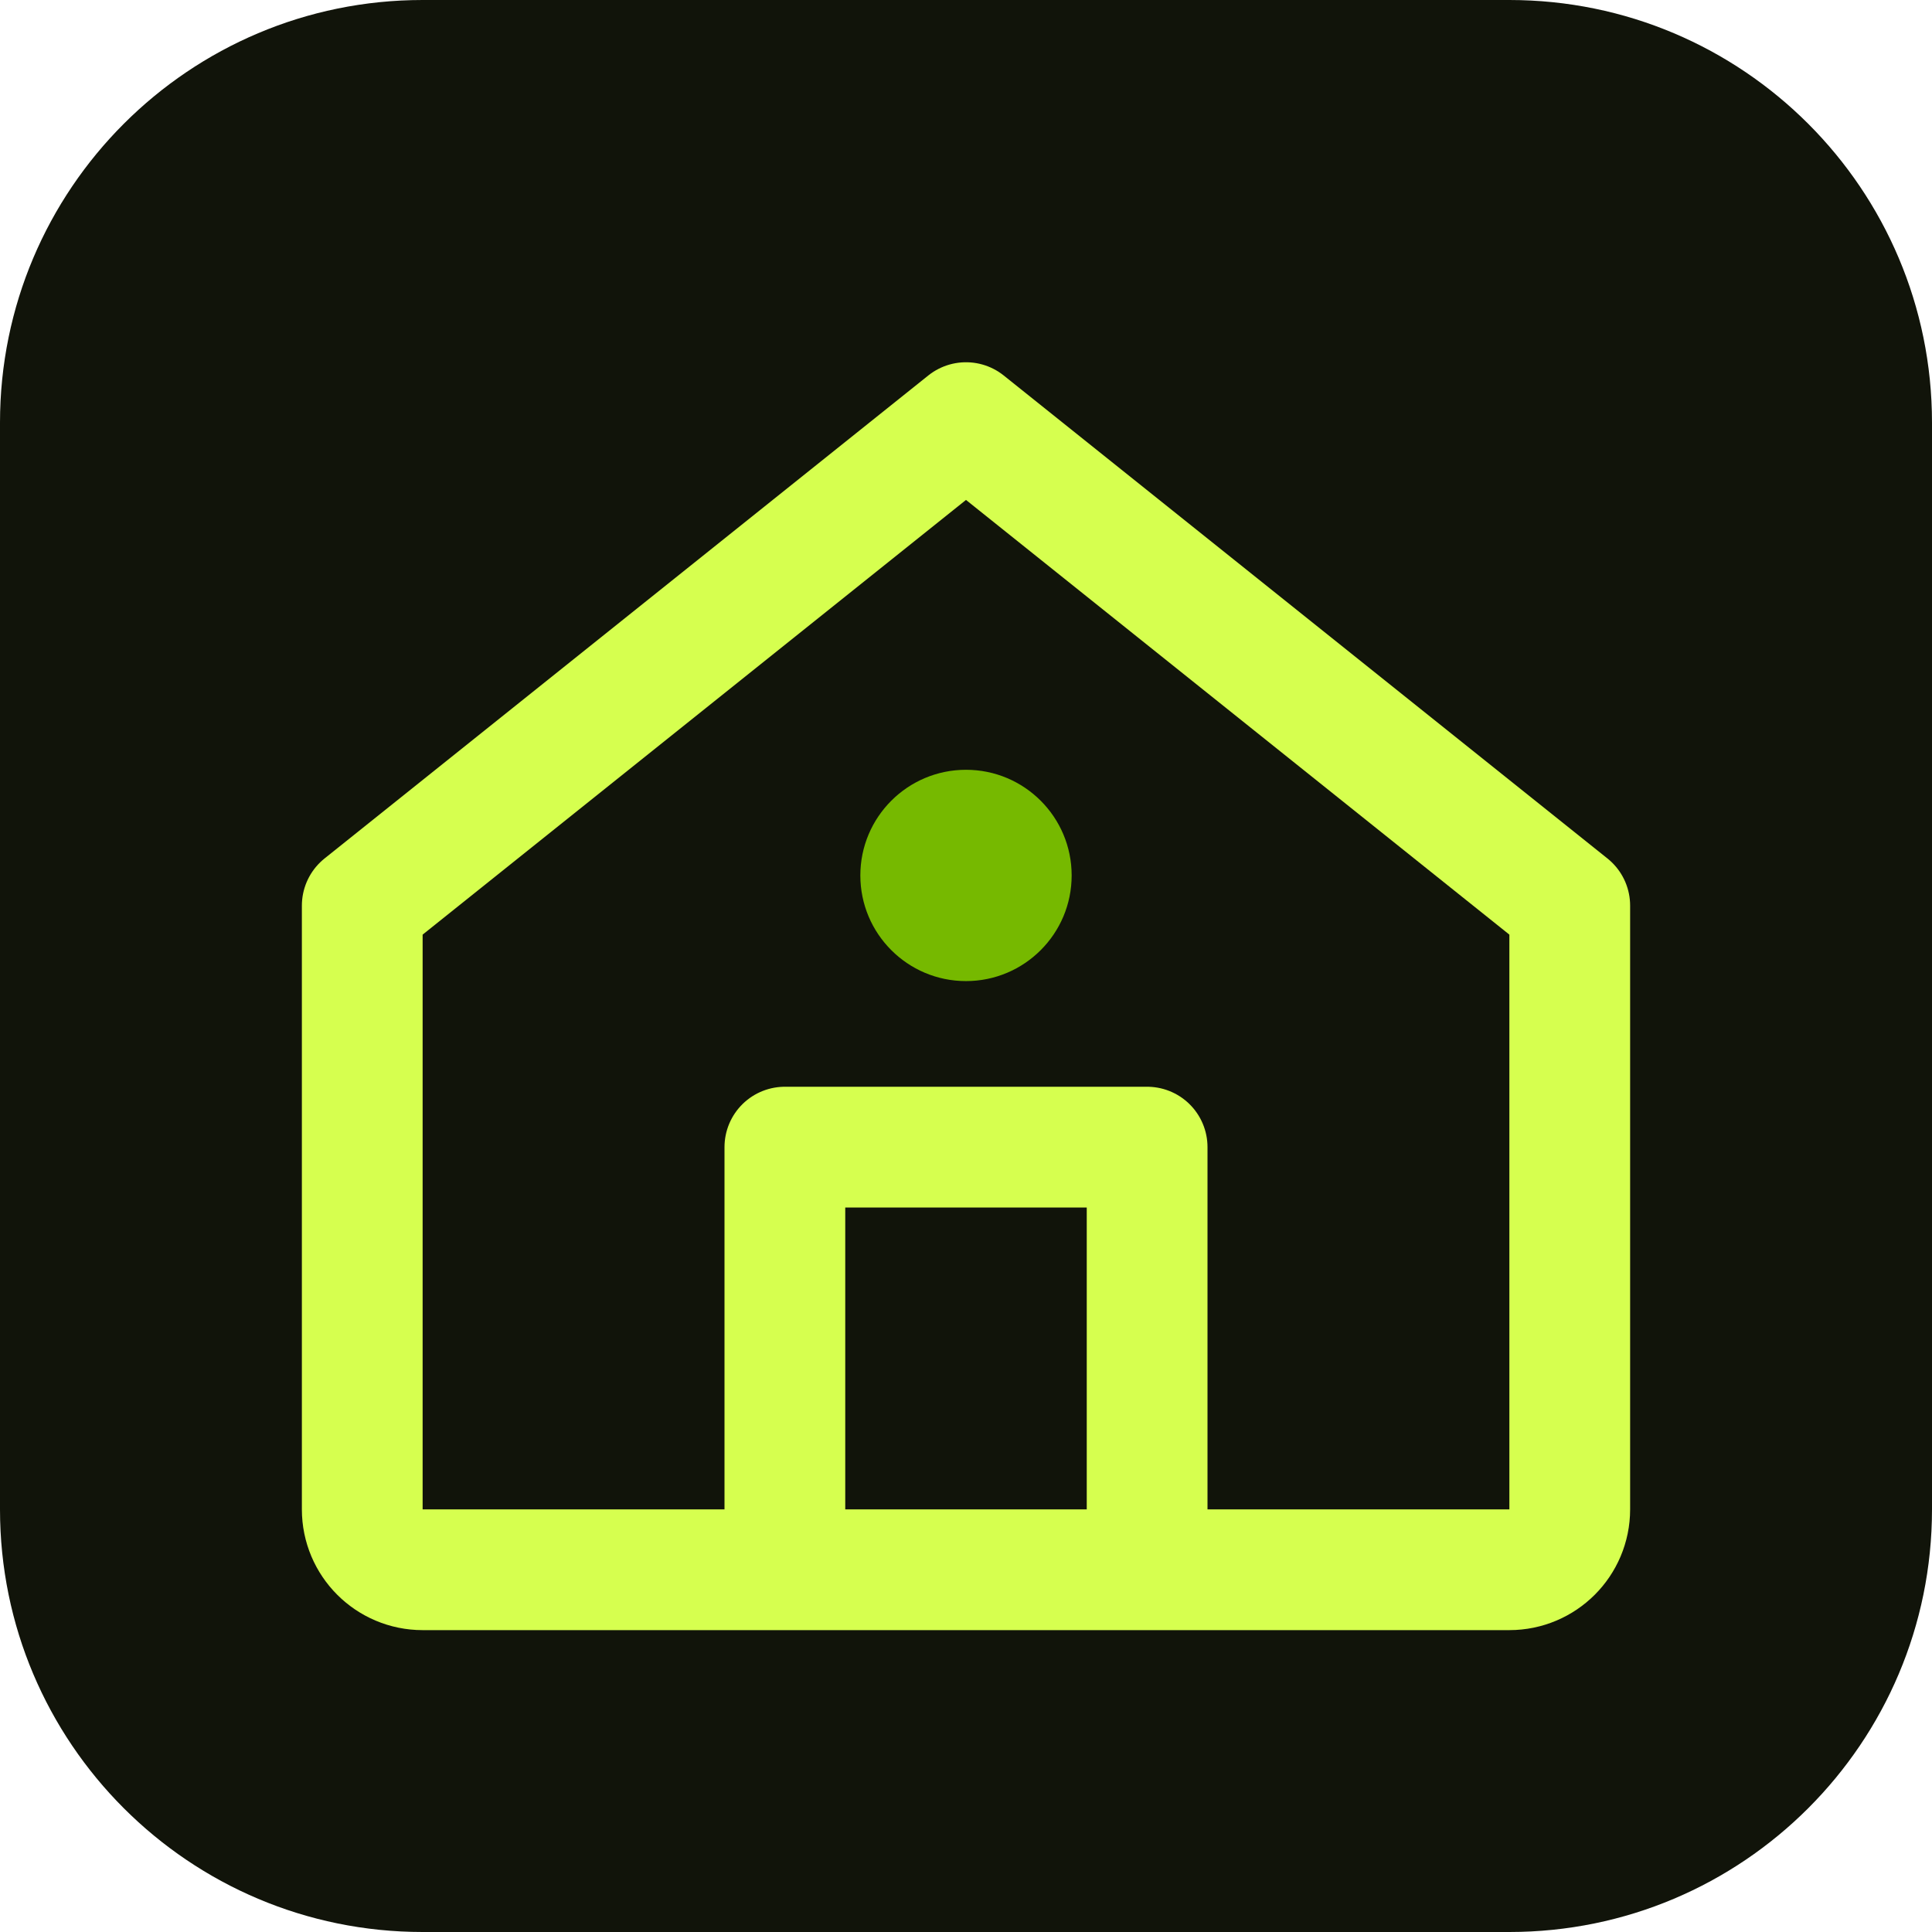
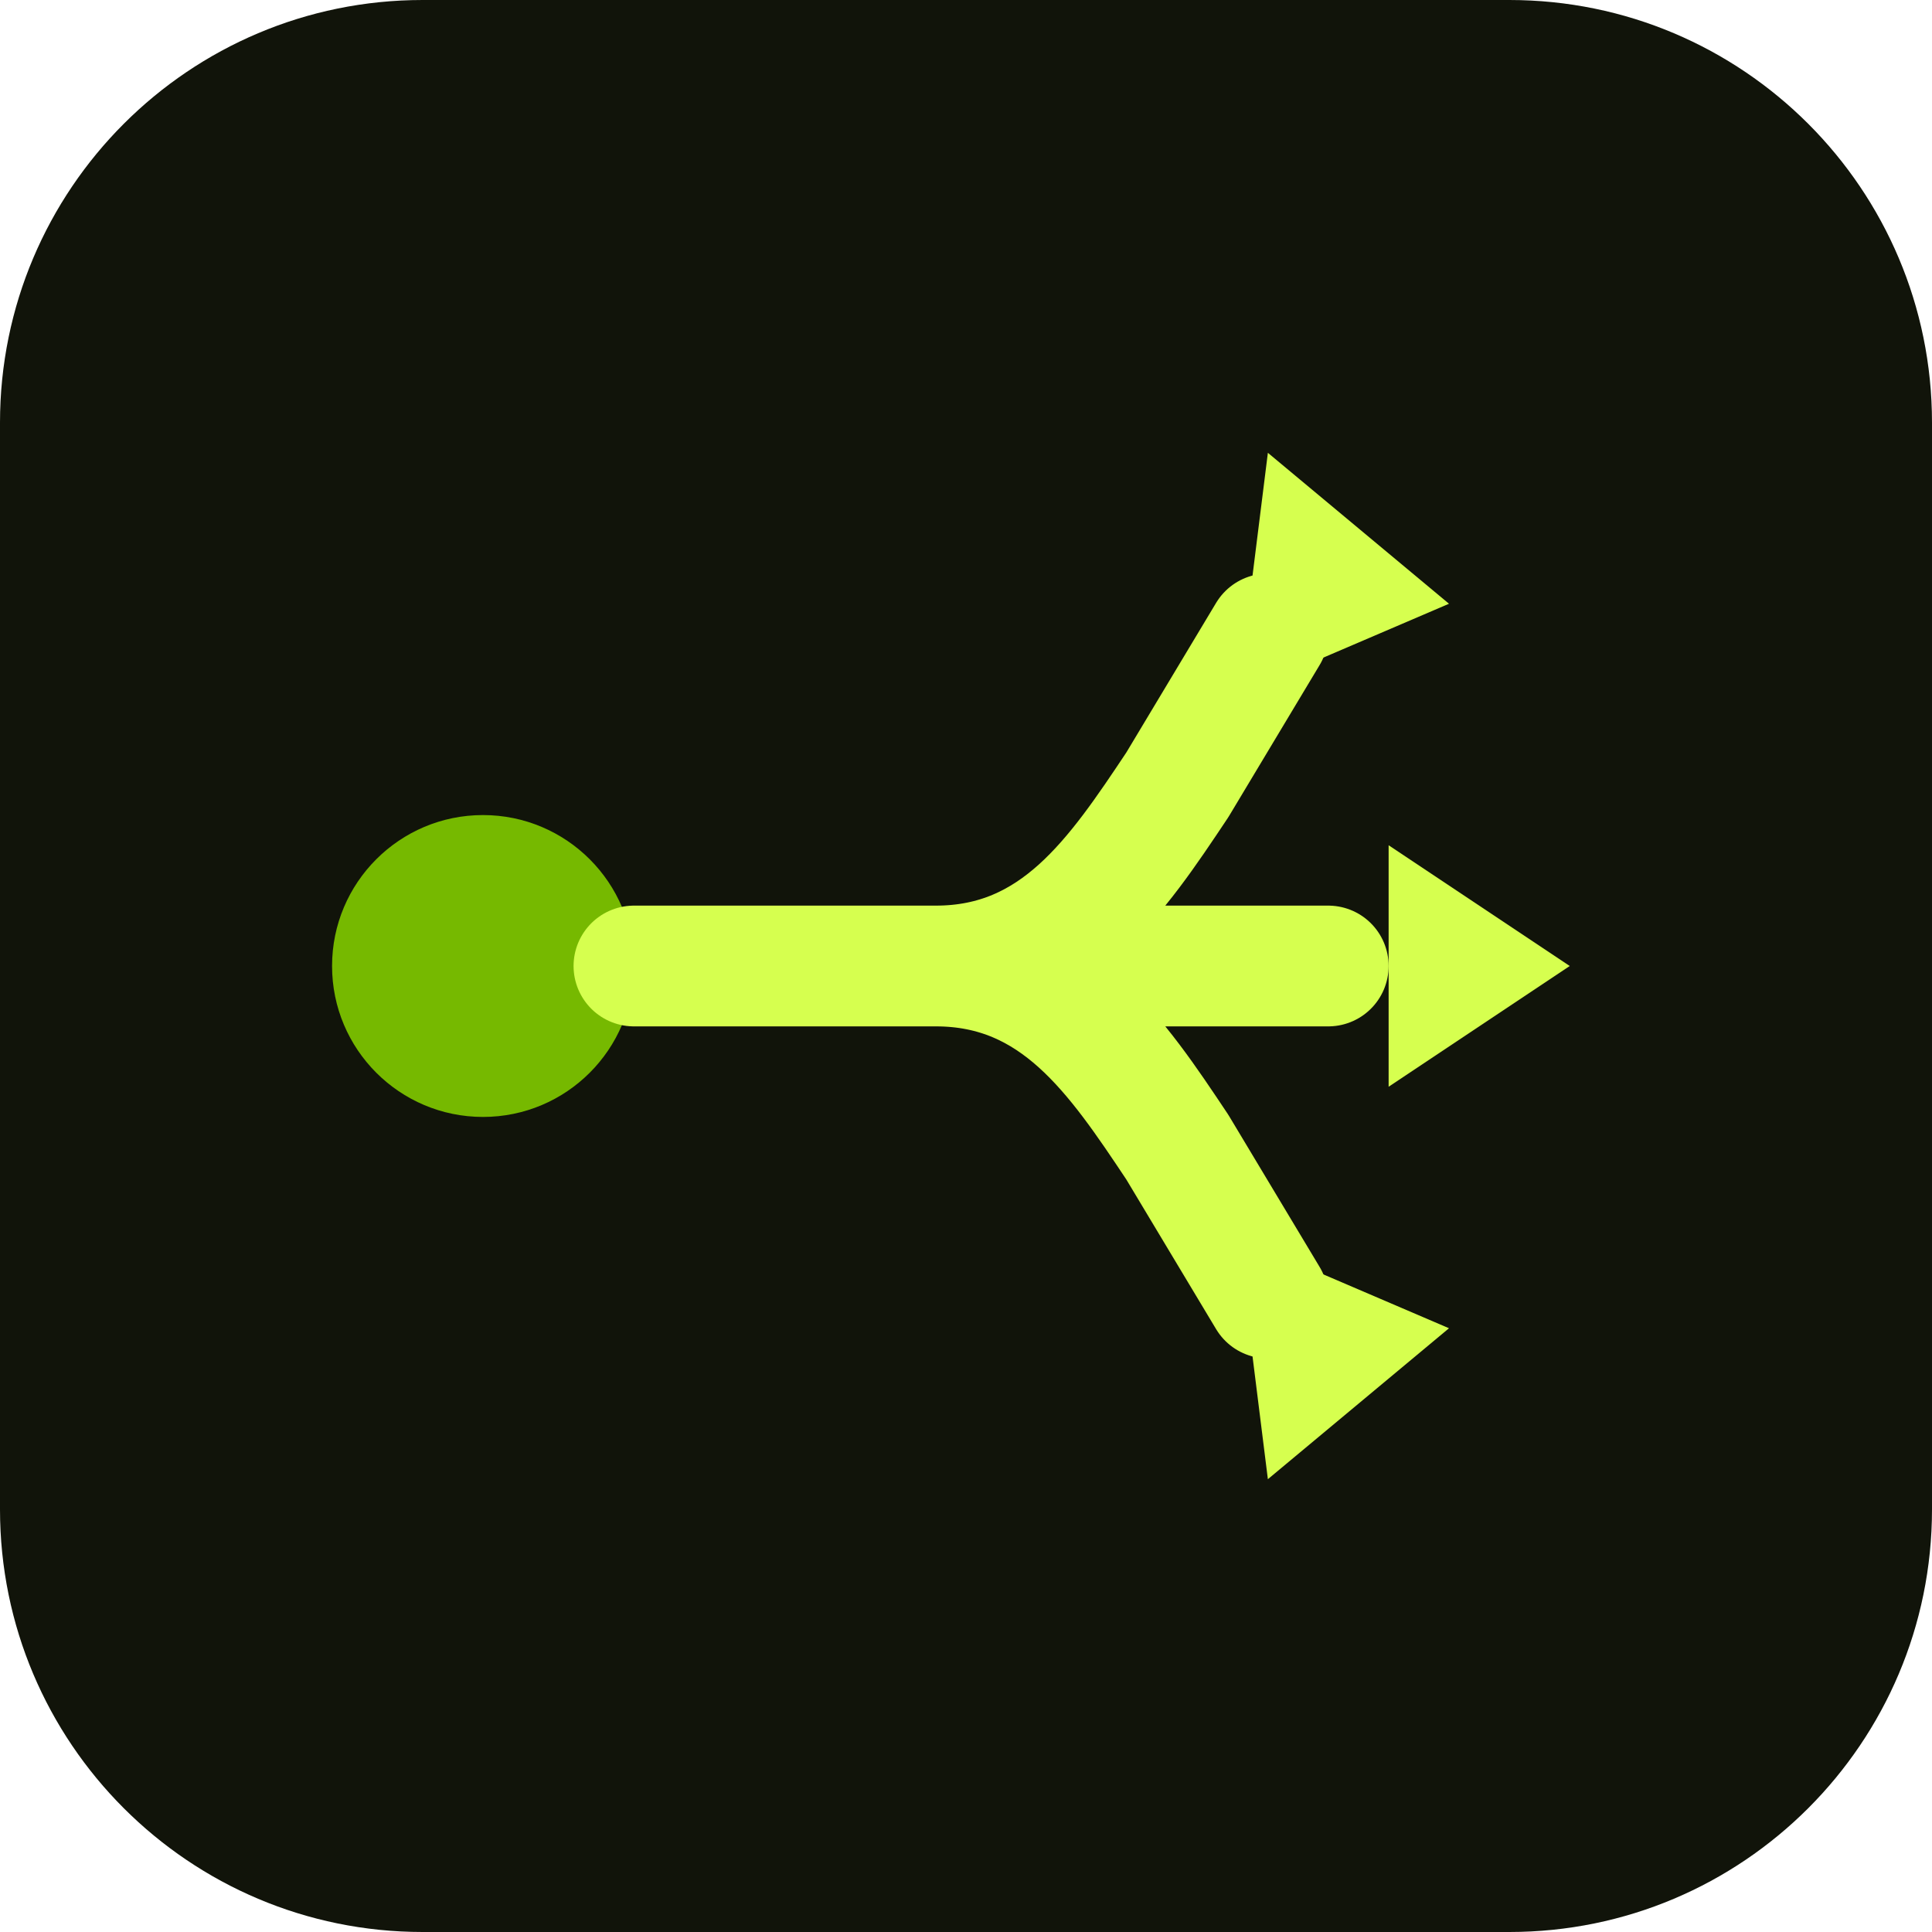
<svg xmlns="http://www.w3.org/2000/svg" viewBox="0 0 64 64">
  <rect width="64" height="64" rx="14" fill="#11140a" />
-   <path d="M12 30 32 14l20 16v20a2 2 0 0 1-2 2H14a2 2 0 0 1-2-2z" fill="none" stroke="#d6ff4f" stroke-width="4" stroke-linejoin="round" />
-   <path d="M26 52V38h12v14" fill="none" stroke="#d6ff4f" stroke-width="4" stroke-linejoin="round" />
-   <circle cx="32" cy="29" r="3.5" fill="#76b900" />
+   <circle cx="16" cy="32" r="5" fill="#76b900" />
+   <path d="M21 32h10c4 0 6-3 8-6l3-5M31 32c4 0 6 3 8 6l3 5M31 32h13" fill="none" stroke="#d6ff4f" stroke-width="4" stroke-linecap="round" stroke-linejoin="round" />
+   <path d="M42 15l6 5-7 3zM42 49l6-5-7-3zM46 28l6 4-6 4z" fill="#d6ff4f" />
</svg>
